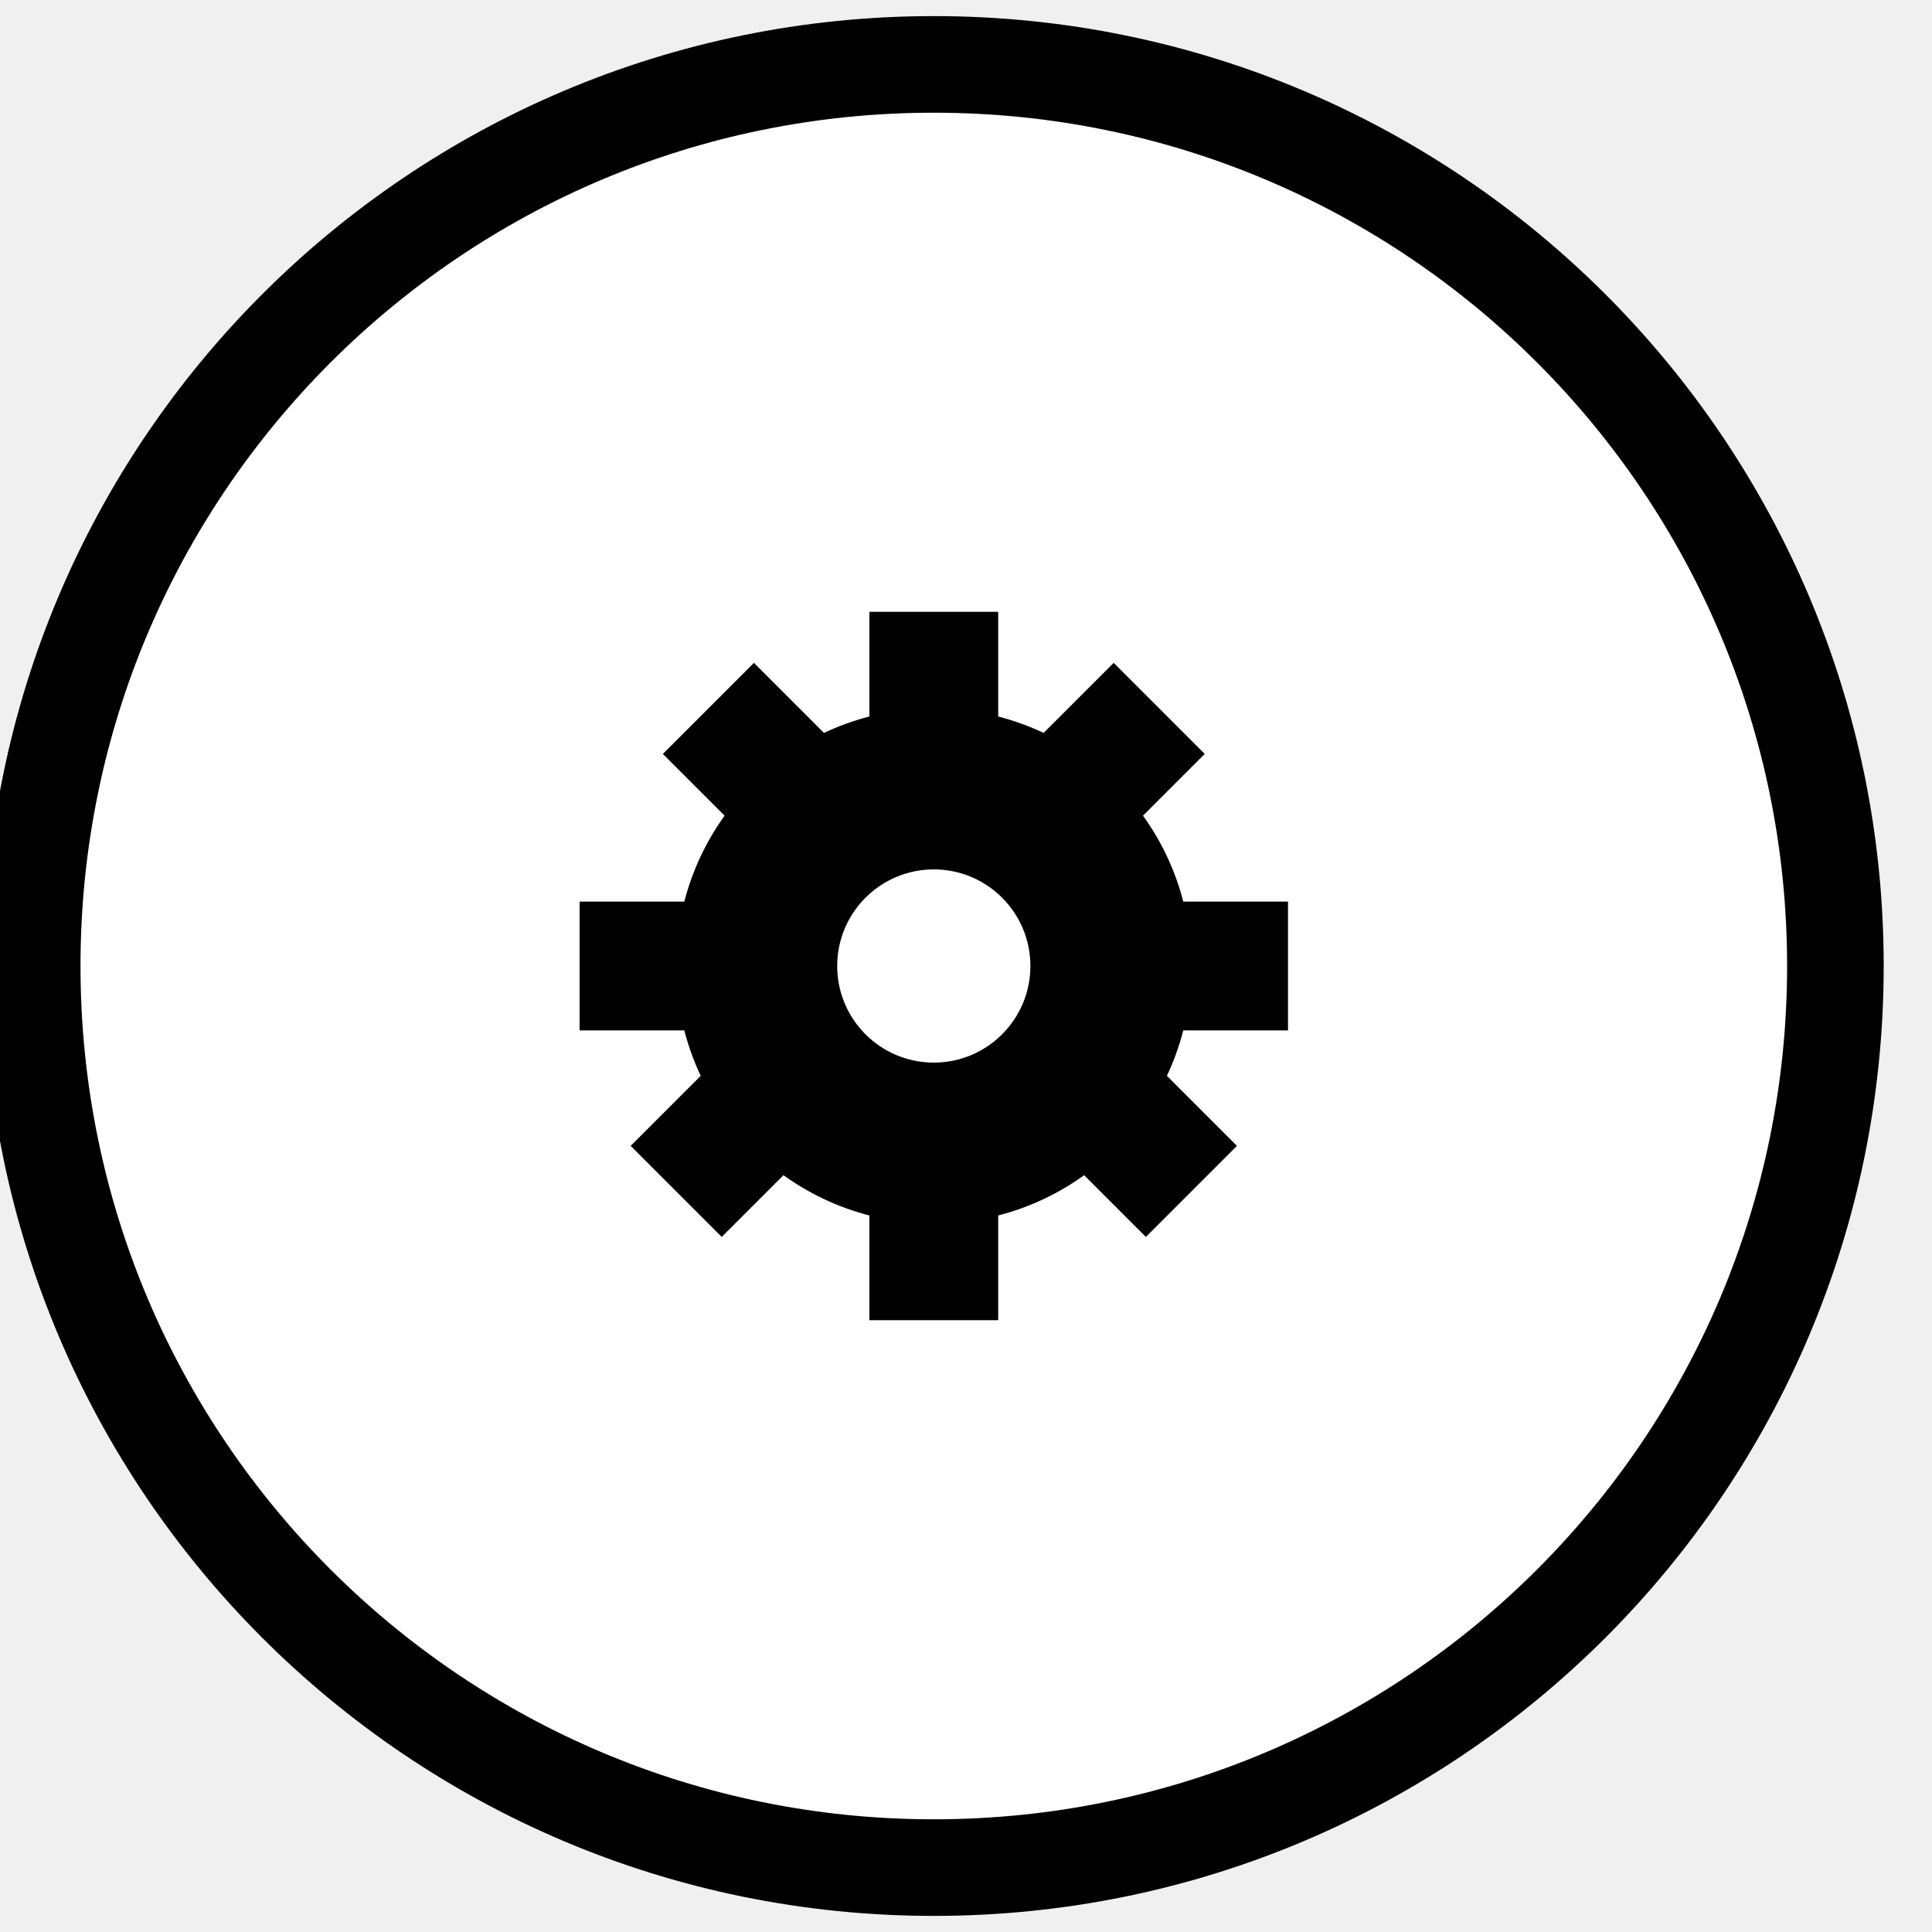
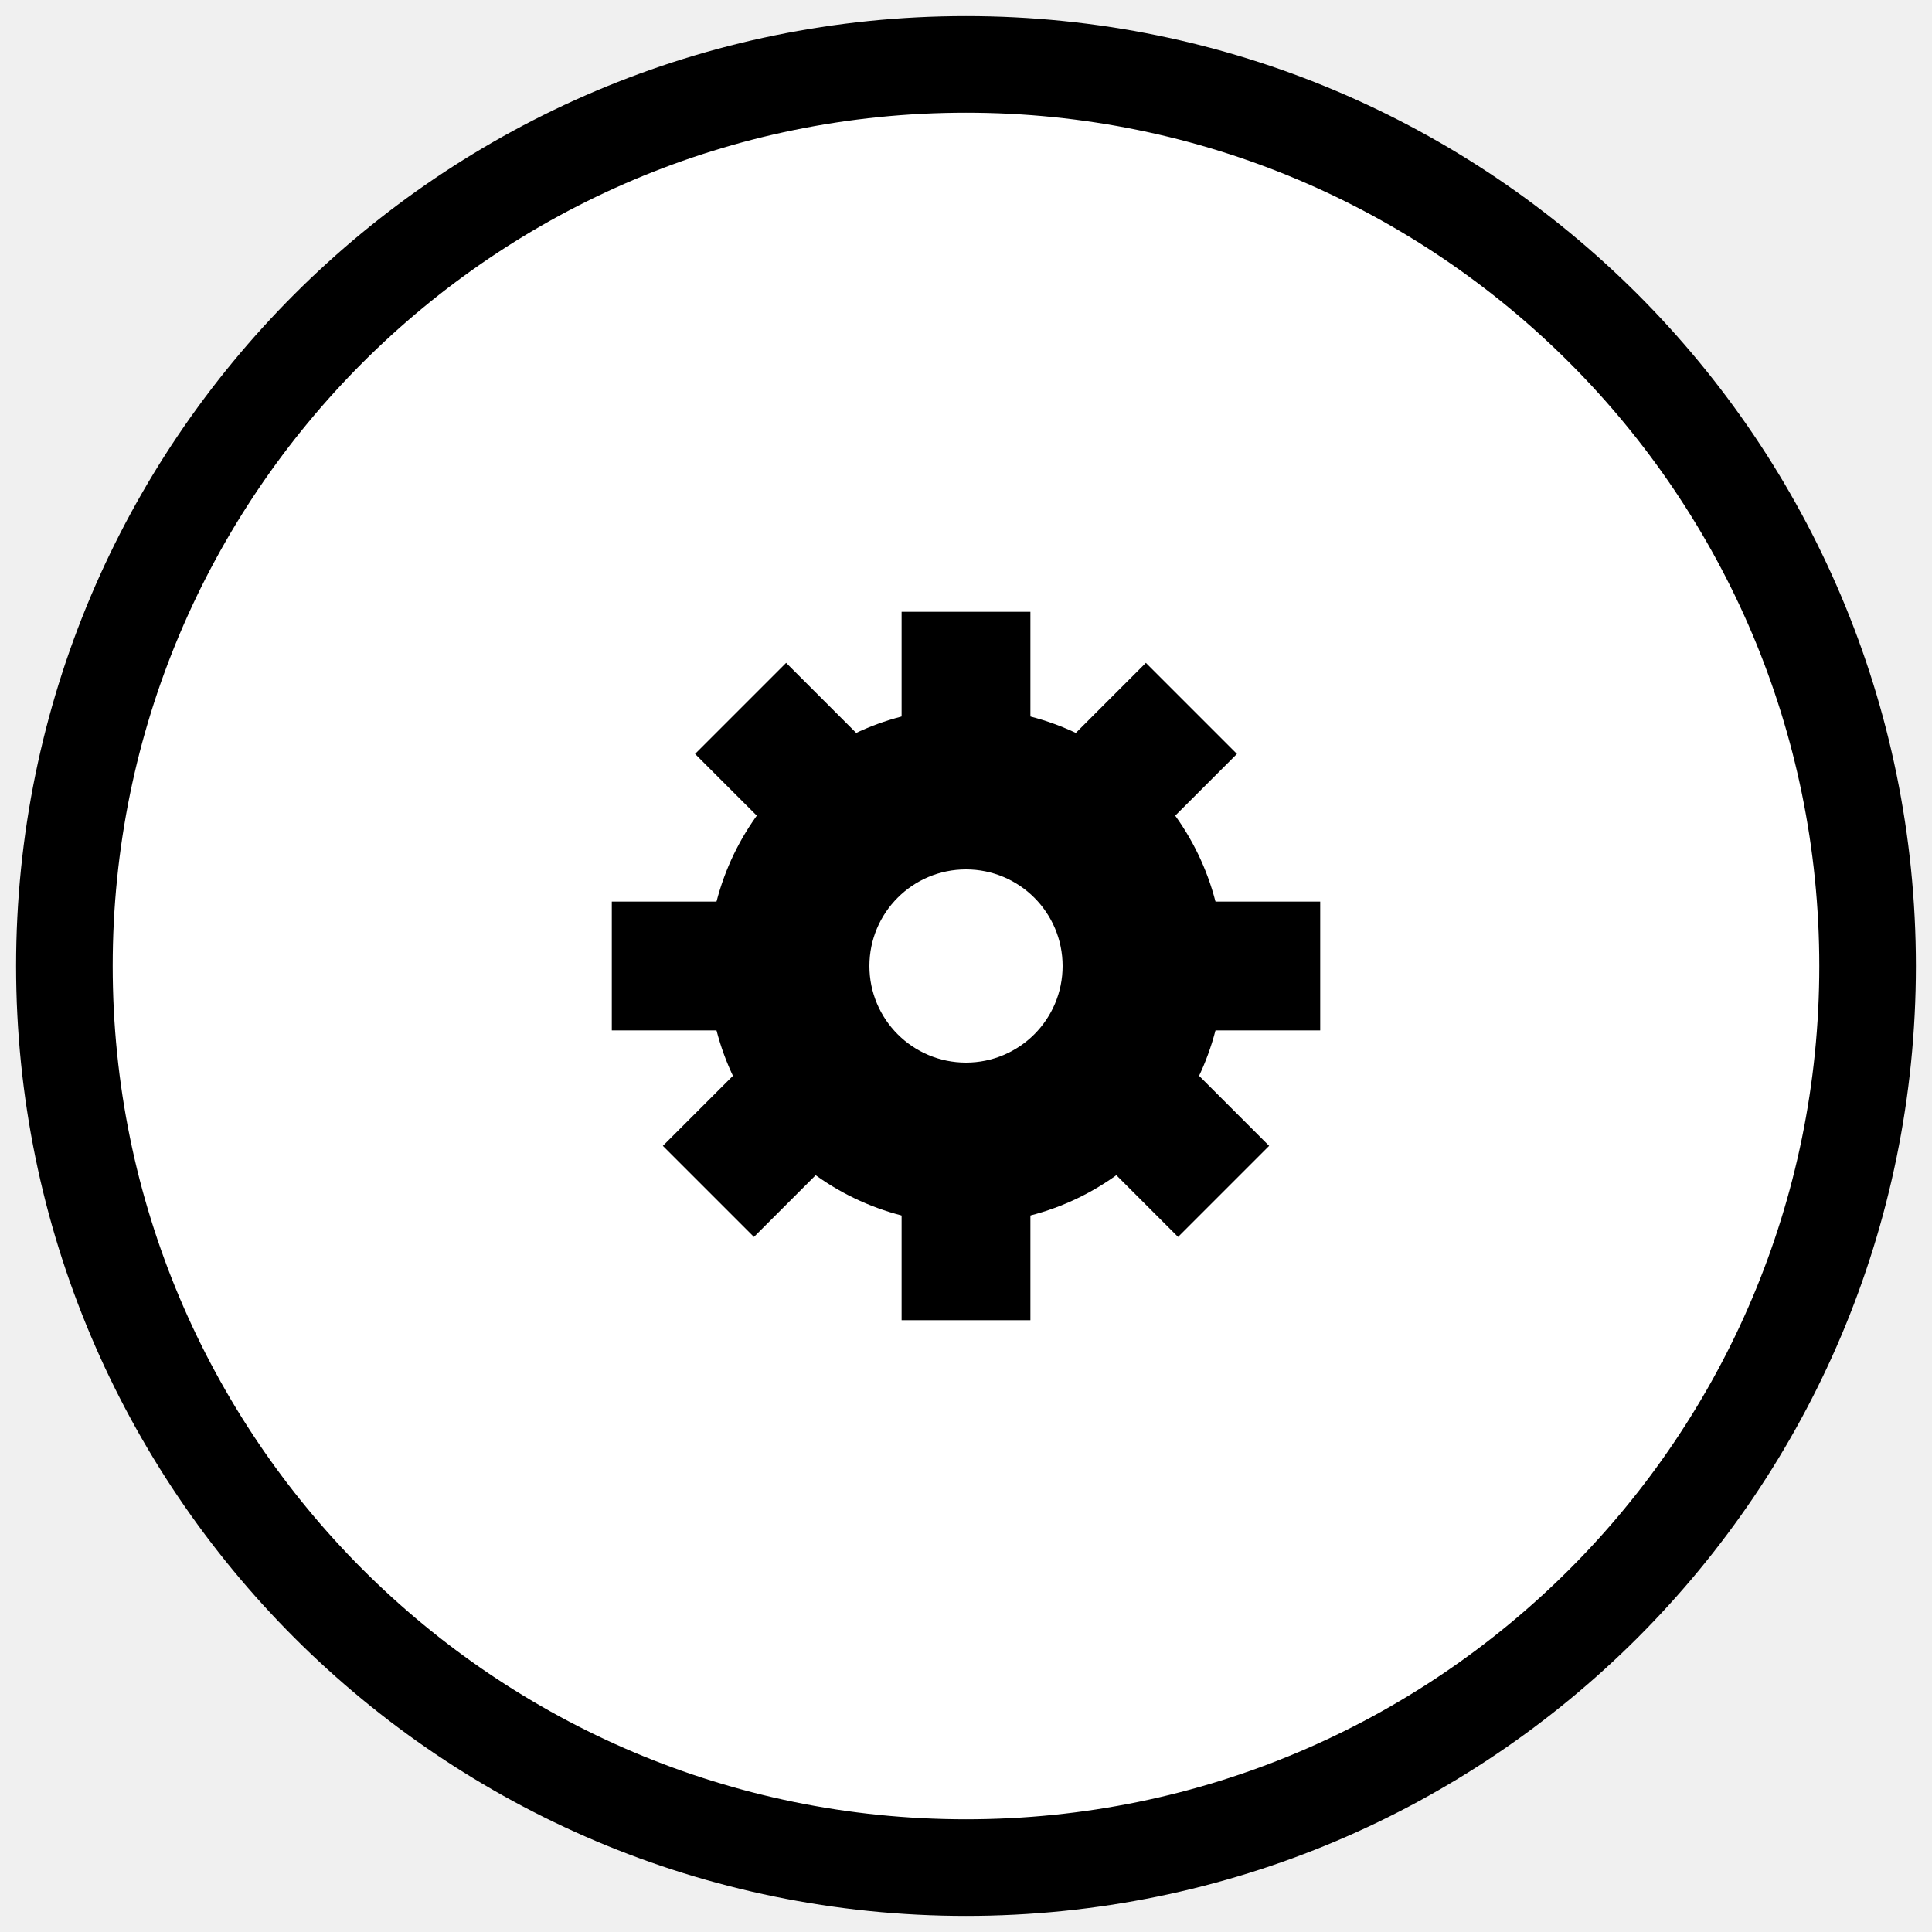
- <svg xmlns="http://www.w3.org/2000/svg" viewBox="0 5 60 60">
+ <svg xmlns="http://www.w3.org/2000/svg" viewBox="-1 5 60 60">
  <g>
    <circle fill="white" stroke-width="3" stroke="black" cx="29" cy="35" r="28" />
    <circle fill="black" cx="29" cy="35" r="8" />
    <path d="M 29 24 l 0 22 M 36 27 l -15 15 M 40 35 l -22 0 M 22 27 l 15 15" style="stroke:black;stroke-width:4" fill="none" />
    <circle fill="white" cx="29" cy="35" r="3" />
  </g>
</svg>
